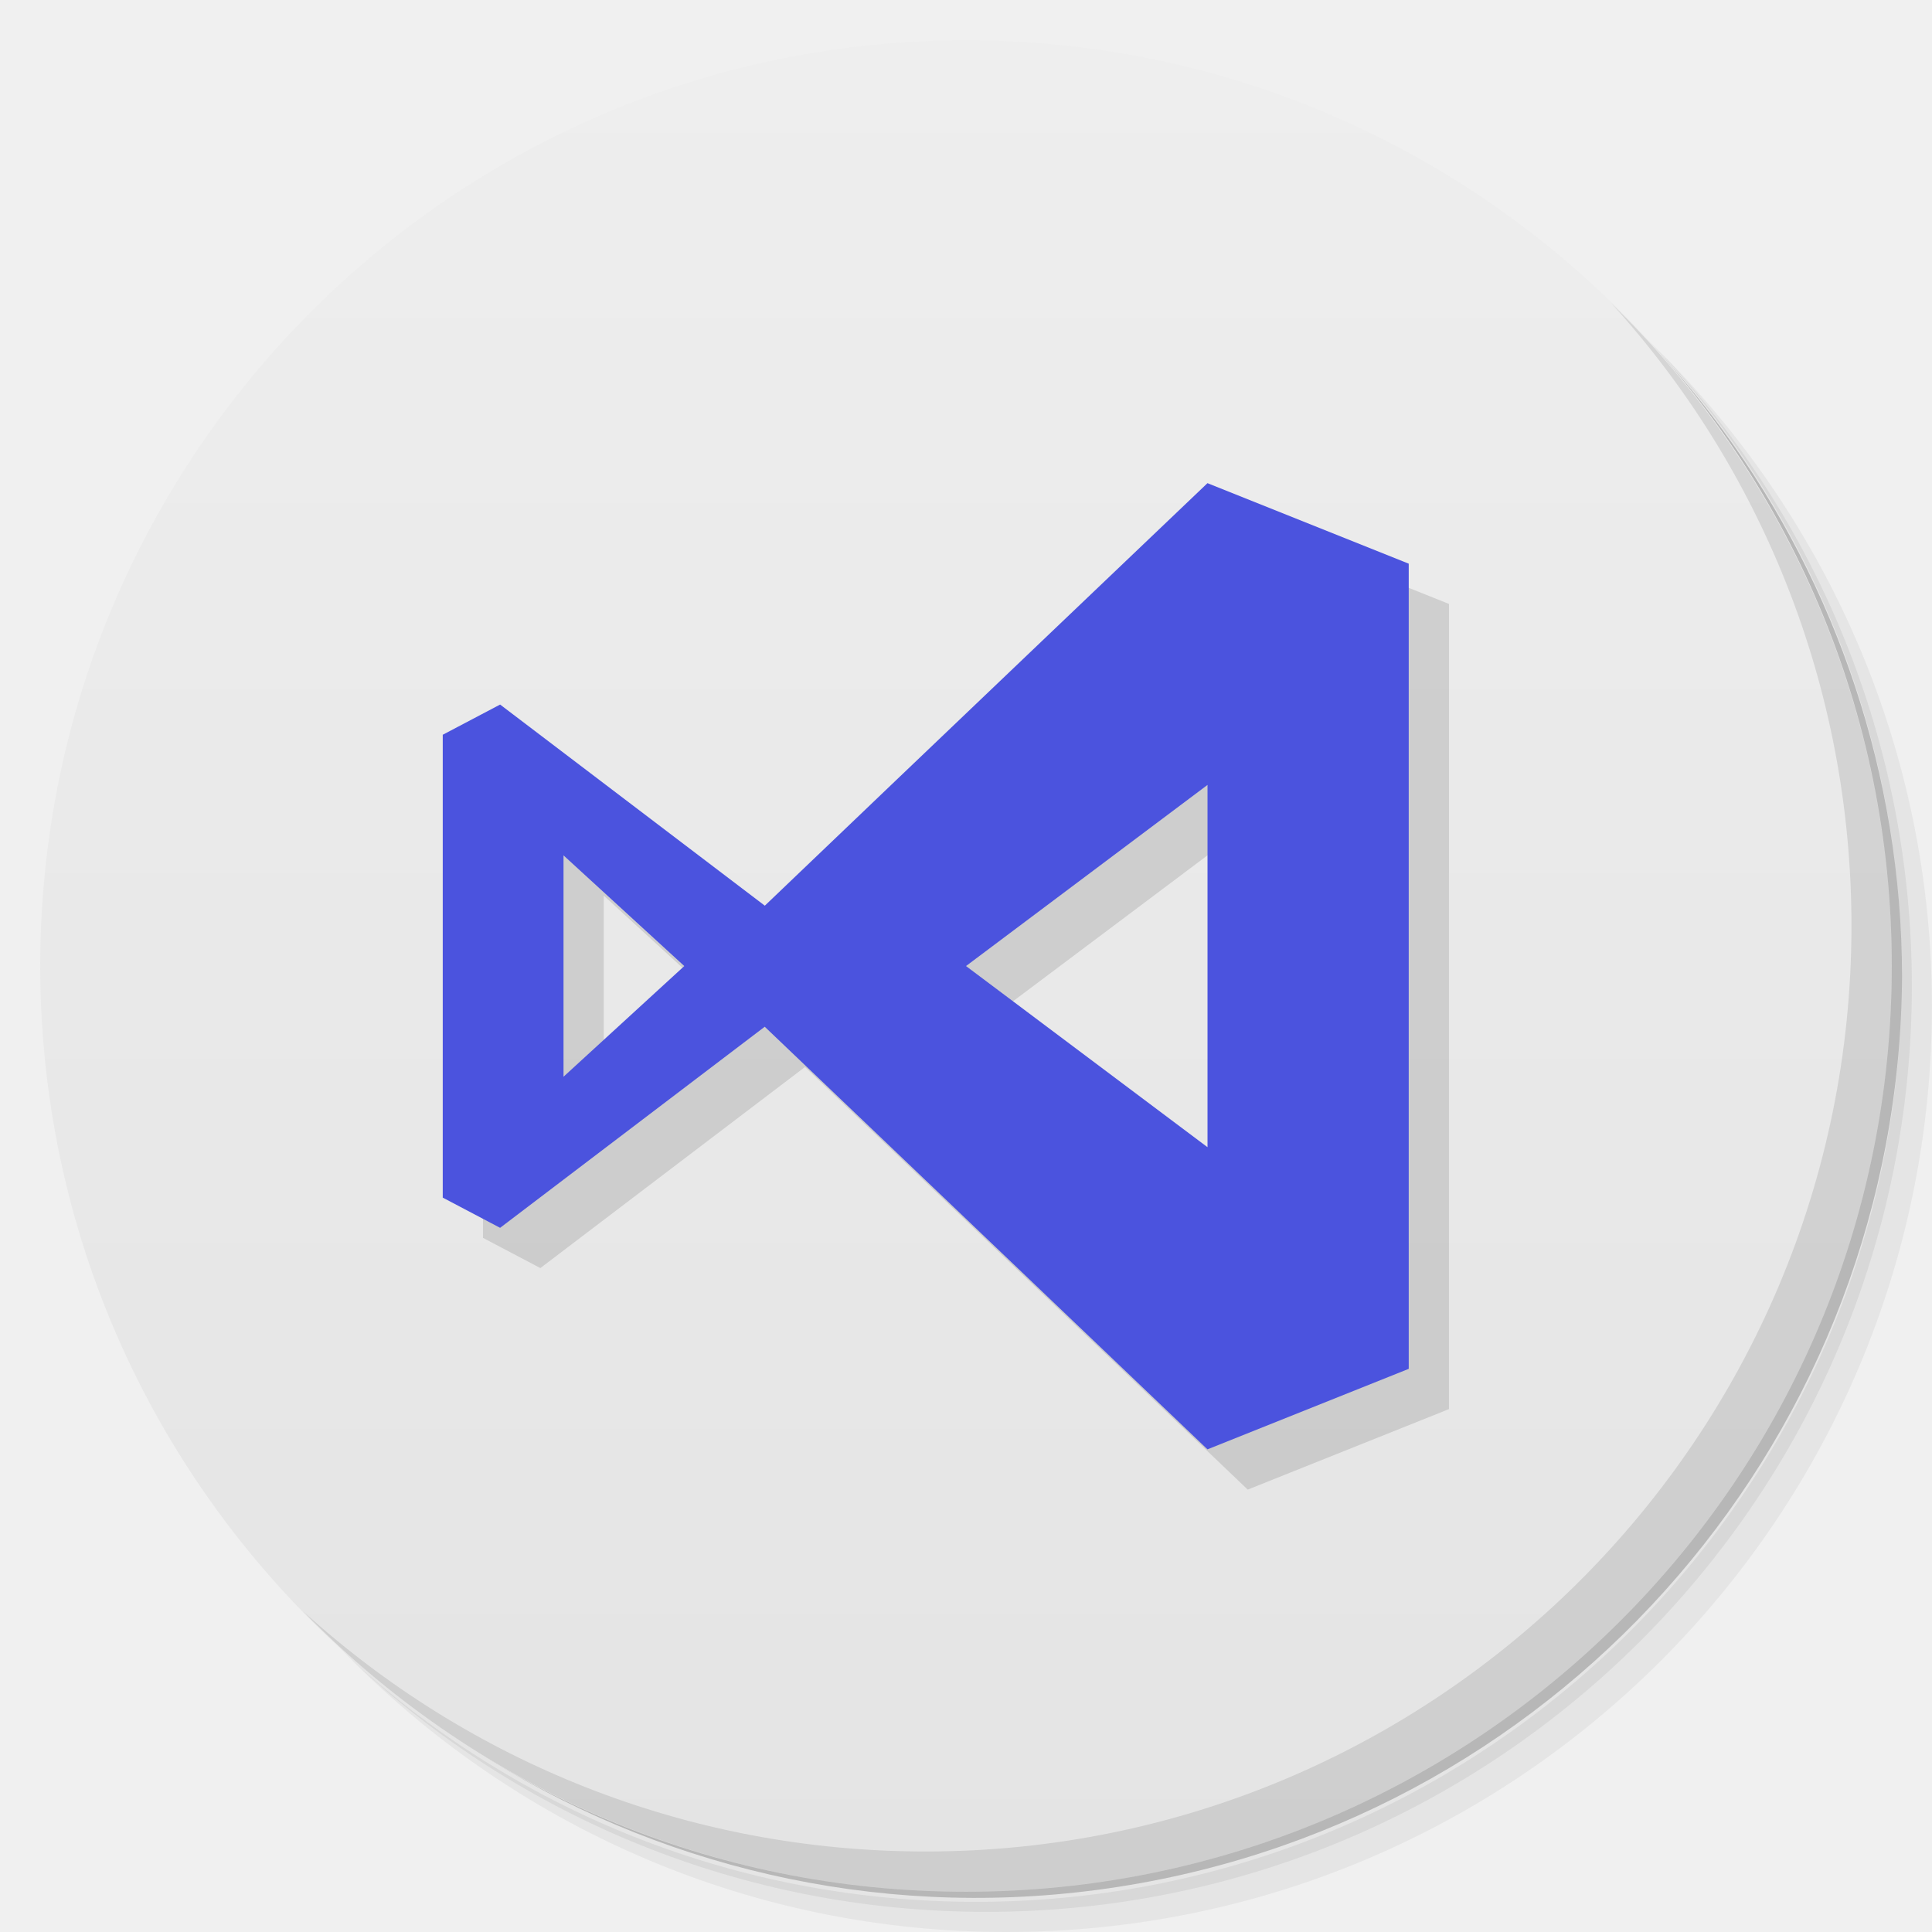
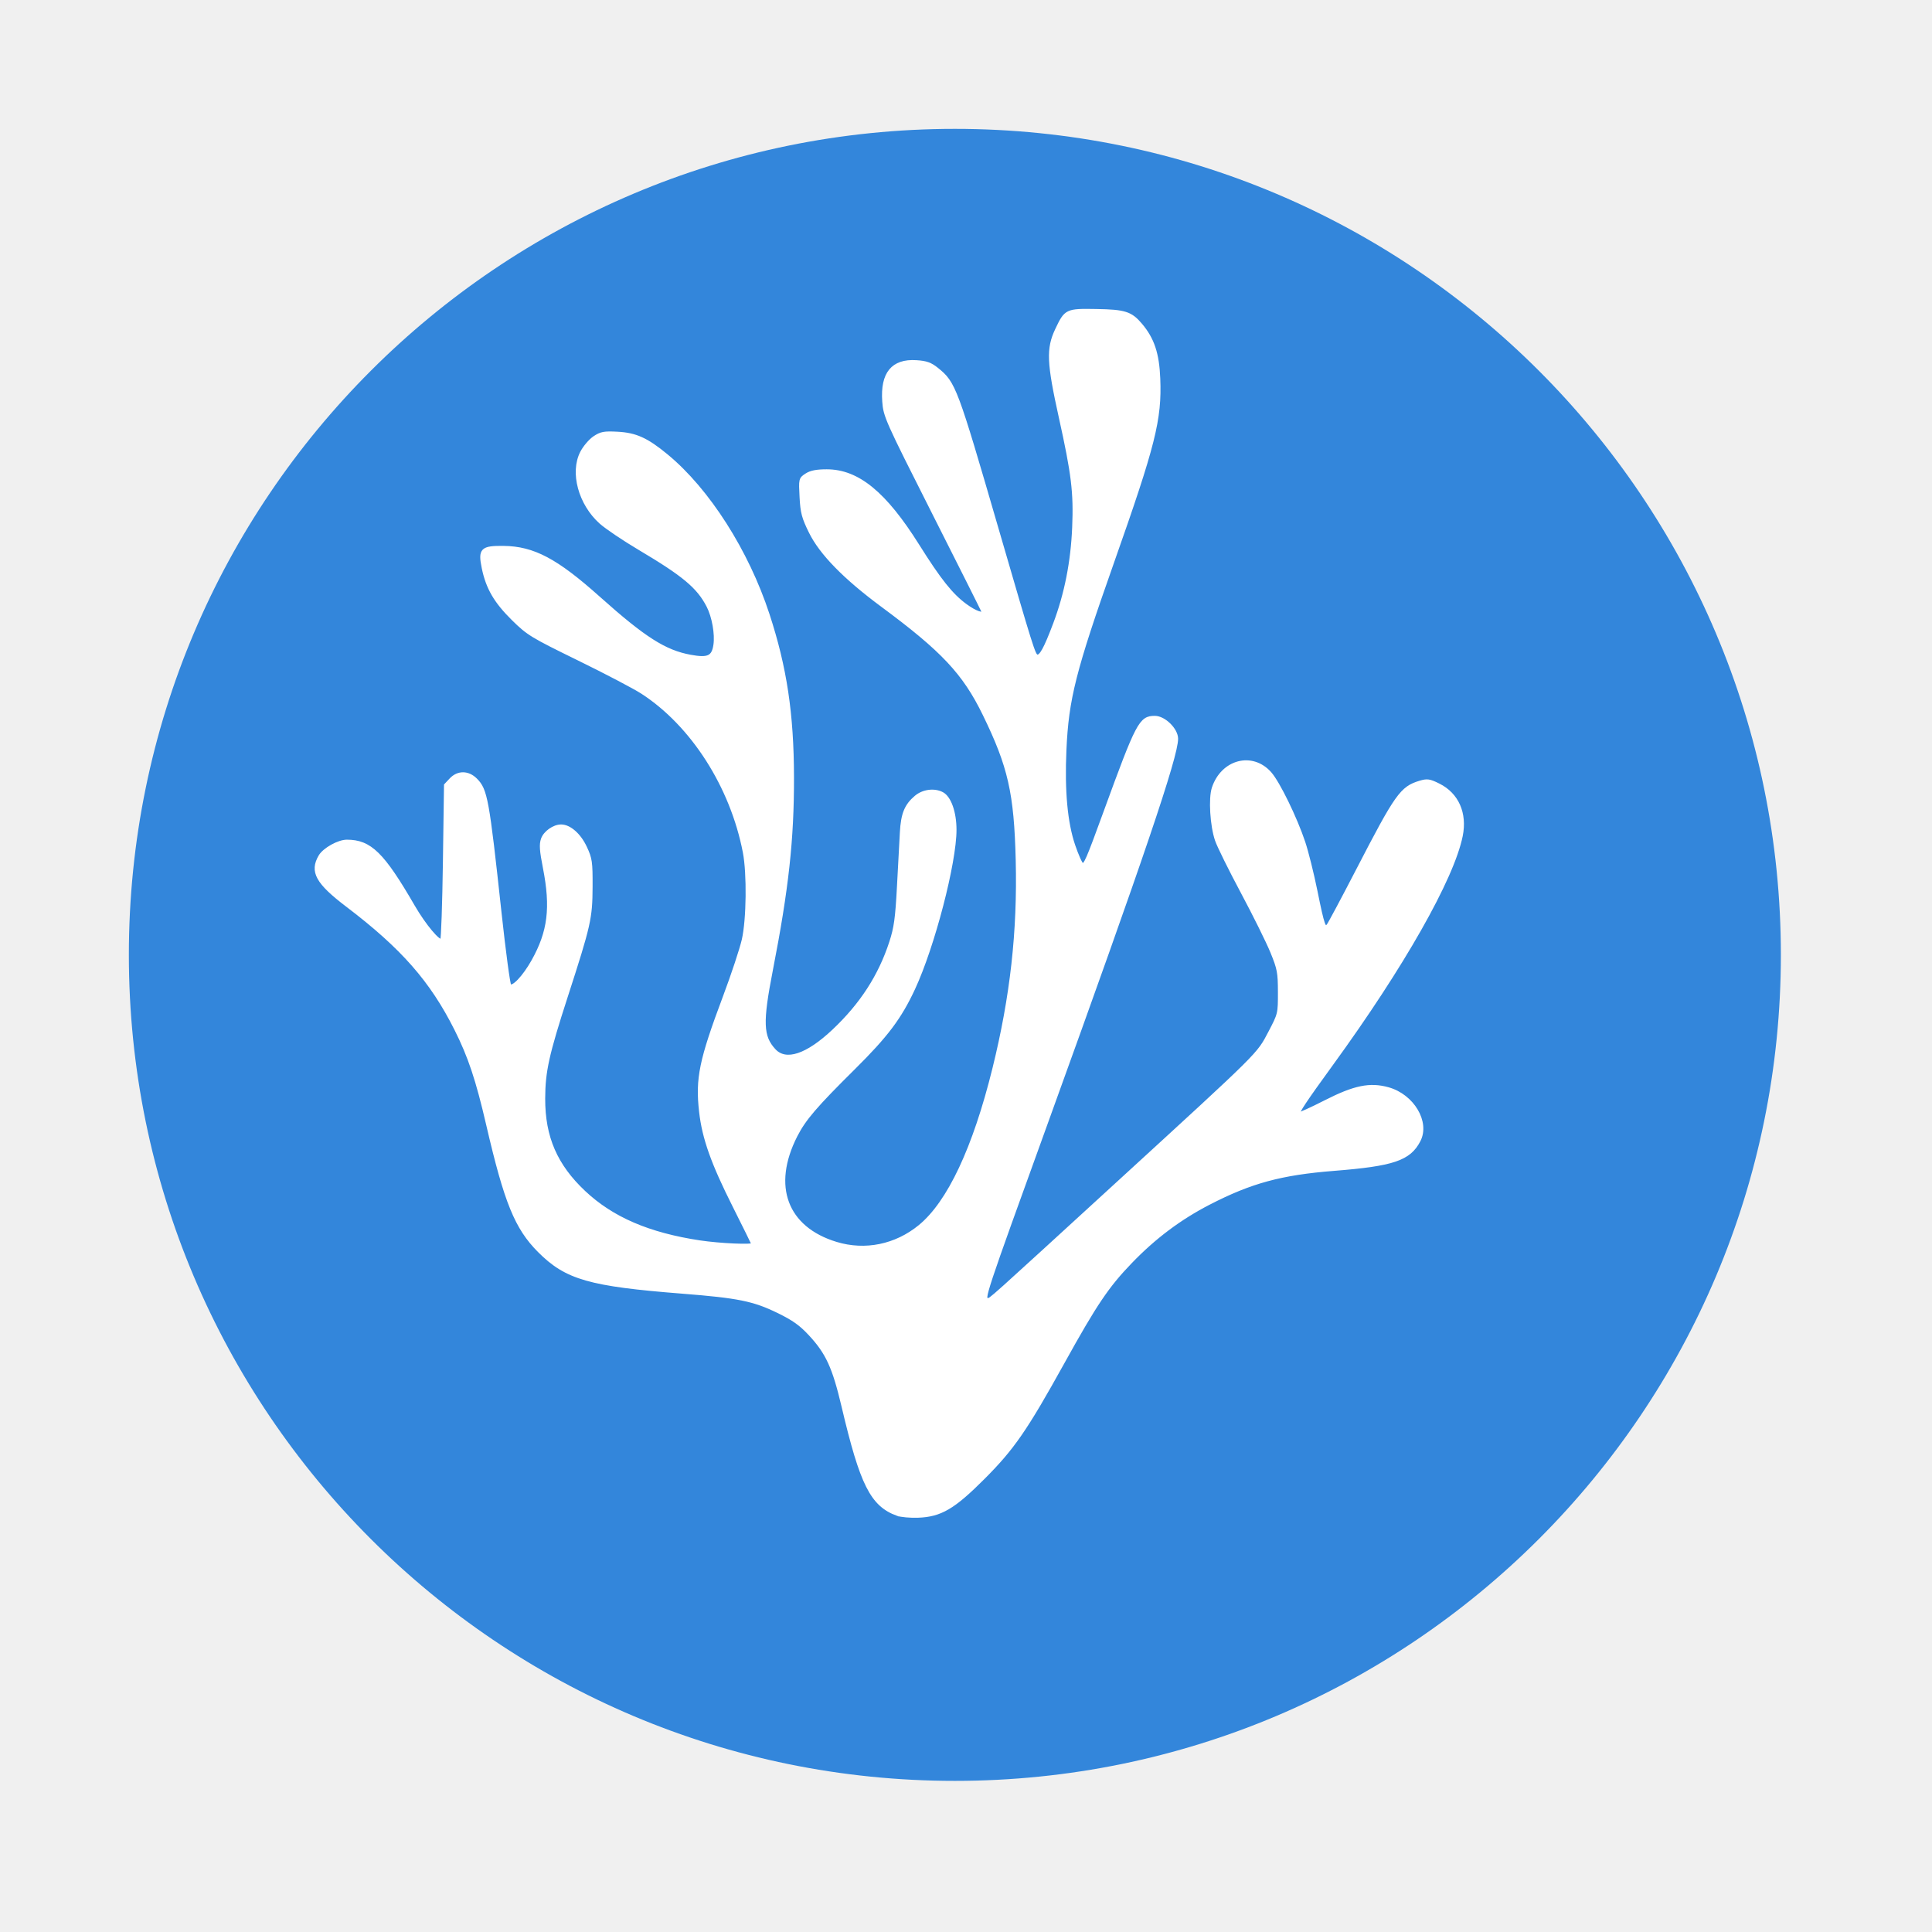
- <svg xmlns="http://www.w3.org/2000/svg" viewBox="0 0 48 48">
-   <defs>
-     <linearGradient id="linearGradient3764" x1="1" x2="47" gradientUnits="userSpaceOnUse" gradientTransform="matrix(0,-1,1,0,-1.5e-6,48)">
-       <stop style="stop-color:#e4e4e4;stop-opacity:1" />
-       <stop offset="1" style="stop-color:#eee;stop-opacity:1" />
-     </linearGradient>
-   </defs>
-   <g>
-     <path d="m 36.31 5 c 5.859 4.062 9.688 10.831 9.688 18.5 c 0 12.426 -10.07 22.5 -22.5 22.5 c -7.669 0 -14.438 -3.828 -18.5 -9.688 c 1.037 1.822 2.306 3.499 3.781 4.969 c 4.085 3.712 9.514 5.969 15.469 5.969 c 12.703 0 23 -10.298 23 -23 c 0 -5.954 -2.256 -11.384 -5.969 -15.469 c -1.469 -1.475 -3.147 -2.744 -4.969 -3.781 z m 4.969 3.781 c 3.854 4.113 6.219 9.637 6.219 15.719 c 0 12.703 -10.297 23 -23 23 c -6.081 0 -11.606 -2.364 -15.719 -6.219 c 4.16 4.144 9.883 6.719 16.219 6.719 c 12.703 0 23 -10.298 23 -23 c 0 -6.335 -2.575 -12.06 -6.719 -16.219 z" style="opacity:0.05" />
-     <path d="m 41.28 8.781 c 3.712 4.085 5.969 9.514 5.969 15.469 c 0 12.703 -10.297 23 -23 23 c -5.954 0 -11.384 -2.256 -15.469 -5.969 c 4.113 3.854 9.637 6.219 15.719 6.219 c 12.703 0 23 -10.298 23 -23 c 0 -6.081 -2.364 -11.606 -6.219 -15.719 z" style="opacity:0.1" />
-     <path d="m 31.25 2.375 c 8.615 3.154 14.75 11.417 14.75 21.13 c 0 12.426 -10.07 22.5 -22.5 22.5 c -9.708 0 -17.971 -6.135 -21.12 -14.75 a 23 23 0 0 0 44.875 -7 a 23 23 0 0 0 -16 -21.875 z" style="opacity:0.2" />
-   </g>
-   <g>
-     <path d="m 24 1 c 12.703 0 23 10.297 23 23 c 0 12.703 -10.297 23 -23 23 -12.703 0 -23 -10.297 -23 -23 0 -12.703 10.297 -23 23 -23 z" style="fill:url(#linearGradient3764);fill-opacity:1" />
-   </g>
-   <g>
-     <path d="m 40.03 7.531 c 3.712 4.084 5.969 9.514 5.969 15.469 0 12.703 -10.297 23 -23 23 c -5.954 0 -11.384 -2.256 -15.469 -5.969 4.178 4.291 10.01 6.969 16.469 6.969 c 12.703 0 23 -10.298 23 -23 0 -6.462 -2.677 -12.291 -6.969 -16.469 z" style="opacity:0.1" />
-   </g>
-   <g transform="matrix(0.05538515,0,0,0.05468986,11.06136,-0.6634099)" style="fill:#000;opacity:0.12;fill-opacity:1;">
-     <path d="m 17.77 25.295 -6.524 -5.02 -1.414 0.754 0 11.555 1.414 0.754 6.523 -5.02 10.914 10.55 4.961 -2.01 0 -20.1 -4.961 -2.01 c 0 0 -7.282 7.03 -10.914 10.55 z m 10.914 6.03 -5.953 -4.522 5.953 -4.522 z m -15.875 -7.285 2.977 2.763 -2.977 2.763 z" transform="matrix(18.19755,0,0,18.19755,-161.9714,-18.47283)" mix-blend-mode="normal" isolation="auto" white-space="normal" solid-opacity="1" solid-color="#000000" style="opacity:1;color:#000;" />
-   </g>
-   <g transform="matrix(0.05538515,0,0,0.05468986,10.06136,-1.66341)" style="fill:#4b53de;fill-opacity:1;">
-     <path d="m 17.77 25.295 -6.524 -5.02 -1.414 0.754 0 11.555 1.414 0.754 6.523 -5.02 10.914 10.55 4.961 -2.01 0 -20.1 -4.961 -2.01 c 0 0 -7.282 7.03 -10.914 10.55 z m 10.914 6.03 -5.953 -4.522 5.953 -4.522 z m -15.875 -7.285 2.977 2.763 -2.977 2.763 z" transform="matrix(18.19755,0,0,18.19755,-161.9714,-18.47283)" mix-blend-mode="normal" isolation="auto" white-space="normal" solid-opacity="1" solid-color="#000000" style="opacity:1;color:#000;" />
-   </g>
+ <svg xmlns="http://www.w3.org/2000/svg" width="512" height="512" version="1.1" viewBox="0 0 512 512">
+   <path d="m471.95 253.05c0 120.9-98.01 218.9-218.9 218.9-120.9 0-218.9-98.01-218.9-218.9 0-120.9 98.01-218.9 218.9-218.9 120.9 0 218.9 98.01 218.9 218.9" fill="#1793d1" fill-rule="evenodd" style="fill:#3386db" />
+   <path d="m237.82 401.3c-6.781-2.487-9.501-7.902-14.388-28.637-2.43-10.31-4.18-14.137-8.691-19.01-2.541-2.745-4.409-4.08-8.509-6.08-6.483-3.164-10.572-3.995-25.4-5.159-24.628-1.934-30.751-3.694-37.942-10.902-6.084-6.099-8.861-12.918-13.618-33.449-2.776-11.98-4.811-18.079-8.45-25.328-6.477-12.902-14.186-21.68-28.765-32.756-8.014-6.088-9.627-9.008-7.225-13.074 1.09-1.845 4.891-3.964 7.102-3.959 6.165 0.014 9.516 3.296 17.586 17.224 2.967 5.121 6.837 9.734 7.561 9.012 0.237-0.236 0.56-9.584 0.718-20.772l0.288-20.342 1.395-1.485c1.888-2.009 4.56-1.992 6.594 0.042 2.713 2.713 3.137 5.045 6.415 35.297 1.114 10.281 2.277 18.944 2.585 19.251 0.843 0.843 3.794-2.26 6.156-6.471 4.359-7.773 5.15-14.174 3.062-24.771-0.888-4.503-1-6.148-0.513-7.543 0.626-1.797 3.011-3.478 4.93-3.474 2.223 5e-3 4.846 2.312 6.397 5.625 1.421 3.037 1.539 3.857 1.511 10.49-0.035 8.306-0.446 10.123-6.548 28.962-5.002 15.443-5.996 19.934-6.012 27.162-0.023 10.224 3.227 17.729 10.737 24.794 7.418 6.978 17.119 11.154 30.641 13.188 5.385 0.81 14.103 1.191 14.103 0.616 0-0.141-2.205-4.635-4.9-9.986-5.811-11.539-8.149-18.111-8.948-25.152-1-8.814-3e-3 -13.626 6.304-30.434 2.195-5.849 4.452-12.664 5.016-15.144 1.222-5.372 1.365-17.519 0.272-23.191-3.36-17.438-13.805-33.769-27.101-42.373-2.058-1.332-9.652-5.312-16.876-8.845-12.39-6.06-13.372-6.659-17.337-10.571-4.679-4.616-6.783-8.232-7.88-13.544-1.004-4.862-0.384-5.488 5.367-5.419 7.909 0.094 13.967 3.303 25.213 13.357 12.047 10.769 17.516 14.252 24.33 15.497 4.68 0.855 5.995 0.242 6.485-3.022 0.431-2.876-0.395-7.536-1.831-10.324-2.61-5.067-6.42-8.256-18.239-15.266-4.099-2.431-8.698-5.533-10.221-6.894-5.509-4.923-7.765-13.238-5.027-18.532 0.735-1.422 2.244-3.193 3.352-3.935 1.736-1.163 2.572-1.321 6.044-1.143 4.902 0.25 7.815 1.567 13.098 5.925 10.997 9.071 21.346 25.29 26.845 42.072 4.603 14.048 6.455 26.365 6.488 43.133 0.032 16.485-1.401 29.578-5.59 51.057-2.72 13.948-2.581 17.695 0.79 21.329 3.059 3.297 8.696 1.438 15.716-5.184 7.373-6.955 12.256-14.503 15.175-23.453 1.241-3.806 1.595-6.352 2.038-14.679 0.295-5.54 0.644-12.041 0.775-14.446 0.267-4.884 1.195-7.15 3.837-9.374 1.927-1.621 4.893-1.998 6.971-0.886 1.962 1.05 3.34 4.967 3.354 9.532 0.027 8.71-5.756 30.936-10.959 42.119-3.603 7.744-7.145 12.454-15.85 21.077-10.132 10.037-13.087 13.484-15.335 17.887-6.83 13.378-2.66 24.537 10.682 28.59 7.675 2.331 15.813 0.668 22.154-4.528 7.695-6.306 14.452-20.667 19.677-41.822 4.708-19.063 6.634-36.309 6.169-55.244-0.437-17.784-2.043-24.86-8.78-38.668-5.335-10.935-10.958-16.93-27.03-28.821-9.891-7.318-16.215-13.783-19-19.423-1.907-3.863-2.256-5.173-2.472-9.296-0.249-4.747-0.234-4.81 1.375-5.865 1.166-0.764 2.697-1.066 5.406-1.066 8.229 0 15.408 5.877 24.115 19.741 5.804 9.242 8.904 13.134 12.651 15.884 2.689 1.974 5.013 2.739 4.597 1.514-0.106-0.311-5.987-12.032-13.071-26.047-12.45-24.635-12.888-25.616-13.163-29.513-0.523-7.423 2.333-10.903 8.62-10.499 2.626 0.168 3.744 0.568 5.468 1.956 4.563 3.672 4.988 4.805 15.947 42.507 9.159 31.511 9.705 33.252 10.515 33.522 1.003 0.334 2.227-1.868 4.736-8.528 2.994-7.946 4.669-16.427 5.049-25.57 0.385-9.266-0.201-14.101-3.535-29.159-3.213-14.509-3.37-18.199-0.991-23.223 2.422-5.115 2.598-5.2 10.518-5.066 7.53 0.127 9.124 0.636 11.758 3.75 3.191 3.773 4.485 7.658 4.75 14.264 0.435 10.838-1.242 17.499-12.281 48.774-10.093 28.596-11.989 36.072-12.591 49.662-0.483 10.89 0.291 19.288 2.331 25.294 0.908 2.672 1.929 4.946 2.271 5.052 0.817 0.254 1.373-1.02 6.084-13.94 8.595-23.572 9.367-25.04 13.168-25.04 2.482 0 5.743 3.206 5.743 5.646 0 4.734-9.039 31.404-34.334 101.3-16.944 46.823-17.108 47.318-15.672 47.318 0.804 0-0.692 1.339 35.039-31.387 37.543-34.386 36.559-33.41 39.708-39.415 2.543-4.849 2.566-4.944 2.558-10.649-7e-3 -5.236-0.188-6.199-2.005-10.649-1.099-2.691-4.627-9.815-7.841-15.83-3.214-6.015-6.287-12.232-6.83-13.815-1.309-3.818-1.752-11.044-0.846-13.789 2.384-7.222 10.305-9.287 15.021-3.915 2.225 2.534 6.744 11.808 8.907 18.28 0.847 2.533 2.294 8.331 3.216 12.885 1.889 9.33 2.25 10.342 3.261 9.124 0.366-0.44 3.904-7.069 7.864-14.73 10.257-19.846 11.595-21.73 16.465-23.189 1.927-0.577 2.515-0.492 4.958 0.72 4.924 2.442 7.168 7.508 5.963 13.463-2.287 11.313-15.482 34.576-34.281 60.441-7.077 9.736-9.172 12.887-8.81 13.248 0.15 0.15 3.361-1.302 7.136-3.228 7.672-3.914 11.792-4.76 16.61-3.411 6.512 1.823 10.685 8.842 8.152 13.71-2.566 4.931-6.82 6.369-22.504 7.608-14.049 1.11-22.058 3.287-33.155 9.015-7.724 3.986-14.425 9.013-20.707 15.533-6.204 6.44-9.328 11.075-17.942 26.623-9.86 17.795-13.292 22.769-21.121 30.606-7.907 7.915-11.33 9.922-17.297 10.144-2.064 0.077-4.53-0.145-5.479-0.494z" style="-inkscape-stroke:none;fill-rule:evenodd;fill:#ffffff;stop-color:#000000;stroke-width:.847;stroke:#ffffff" />
</svg>
